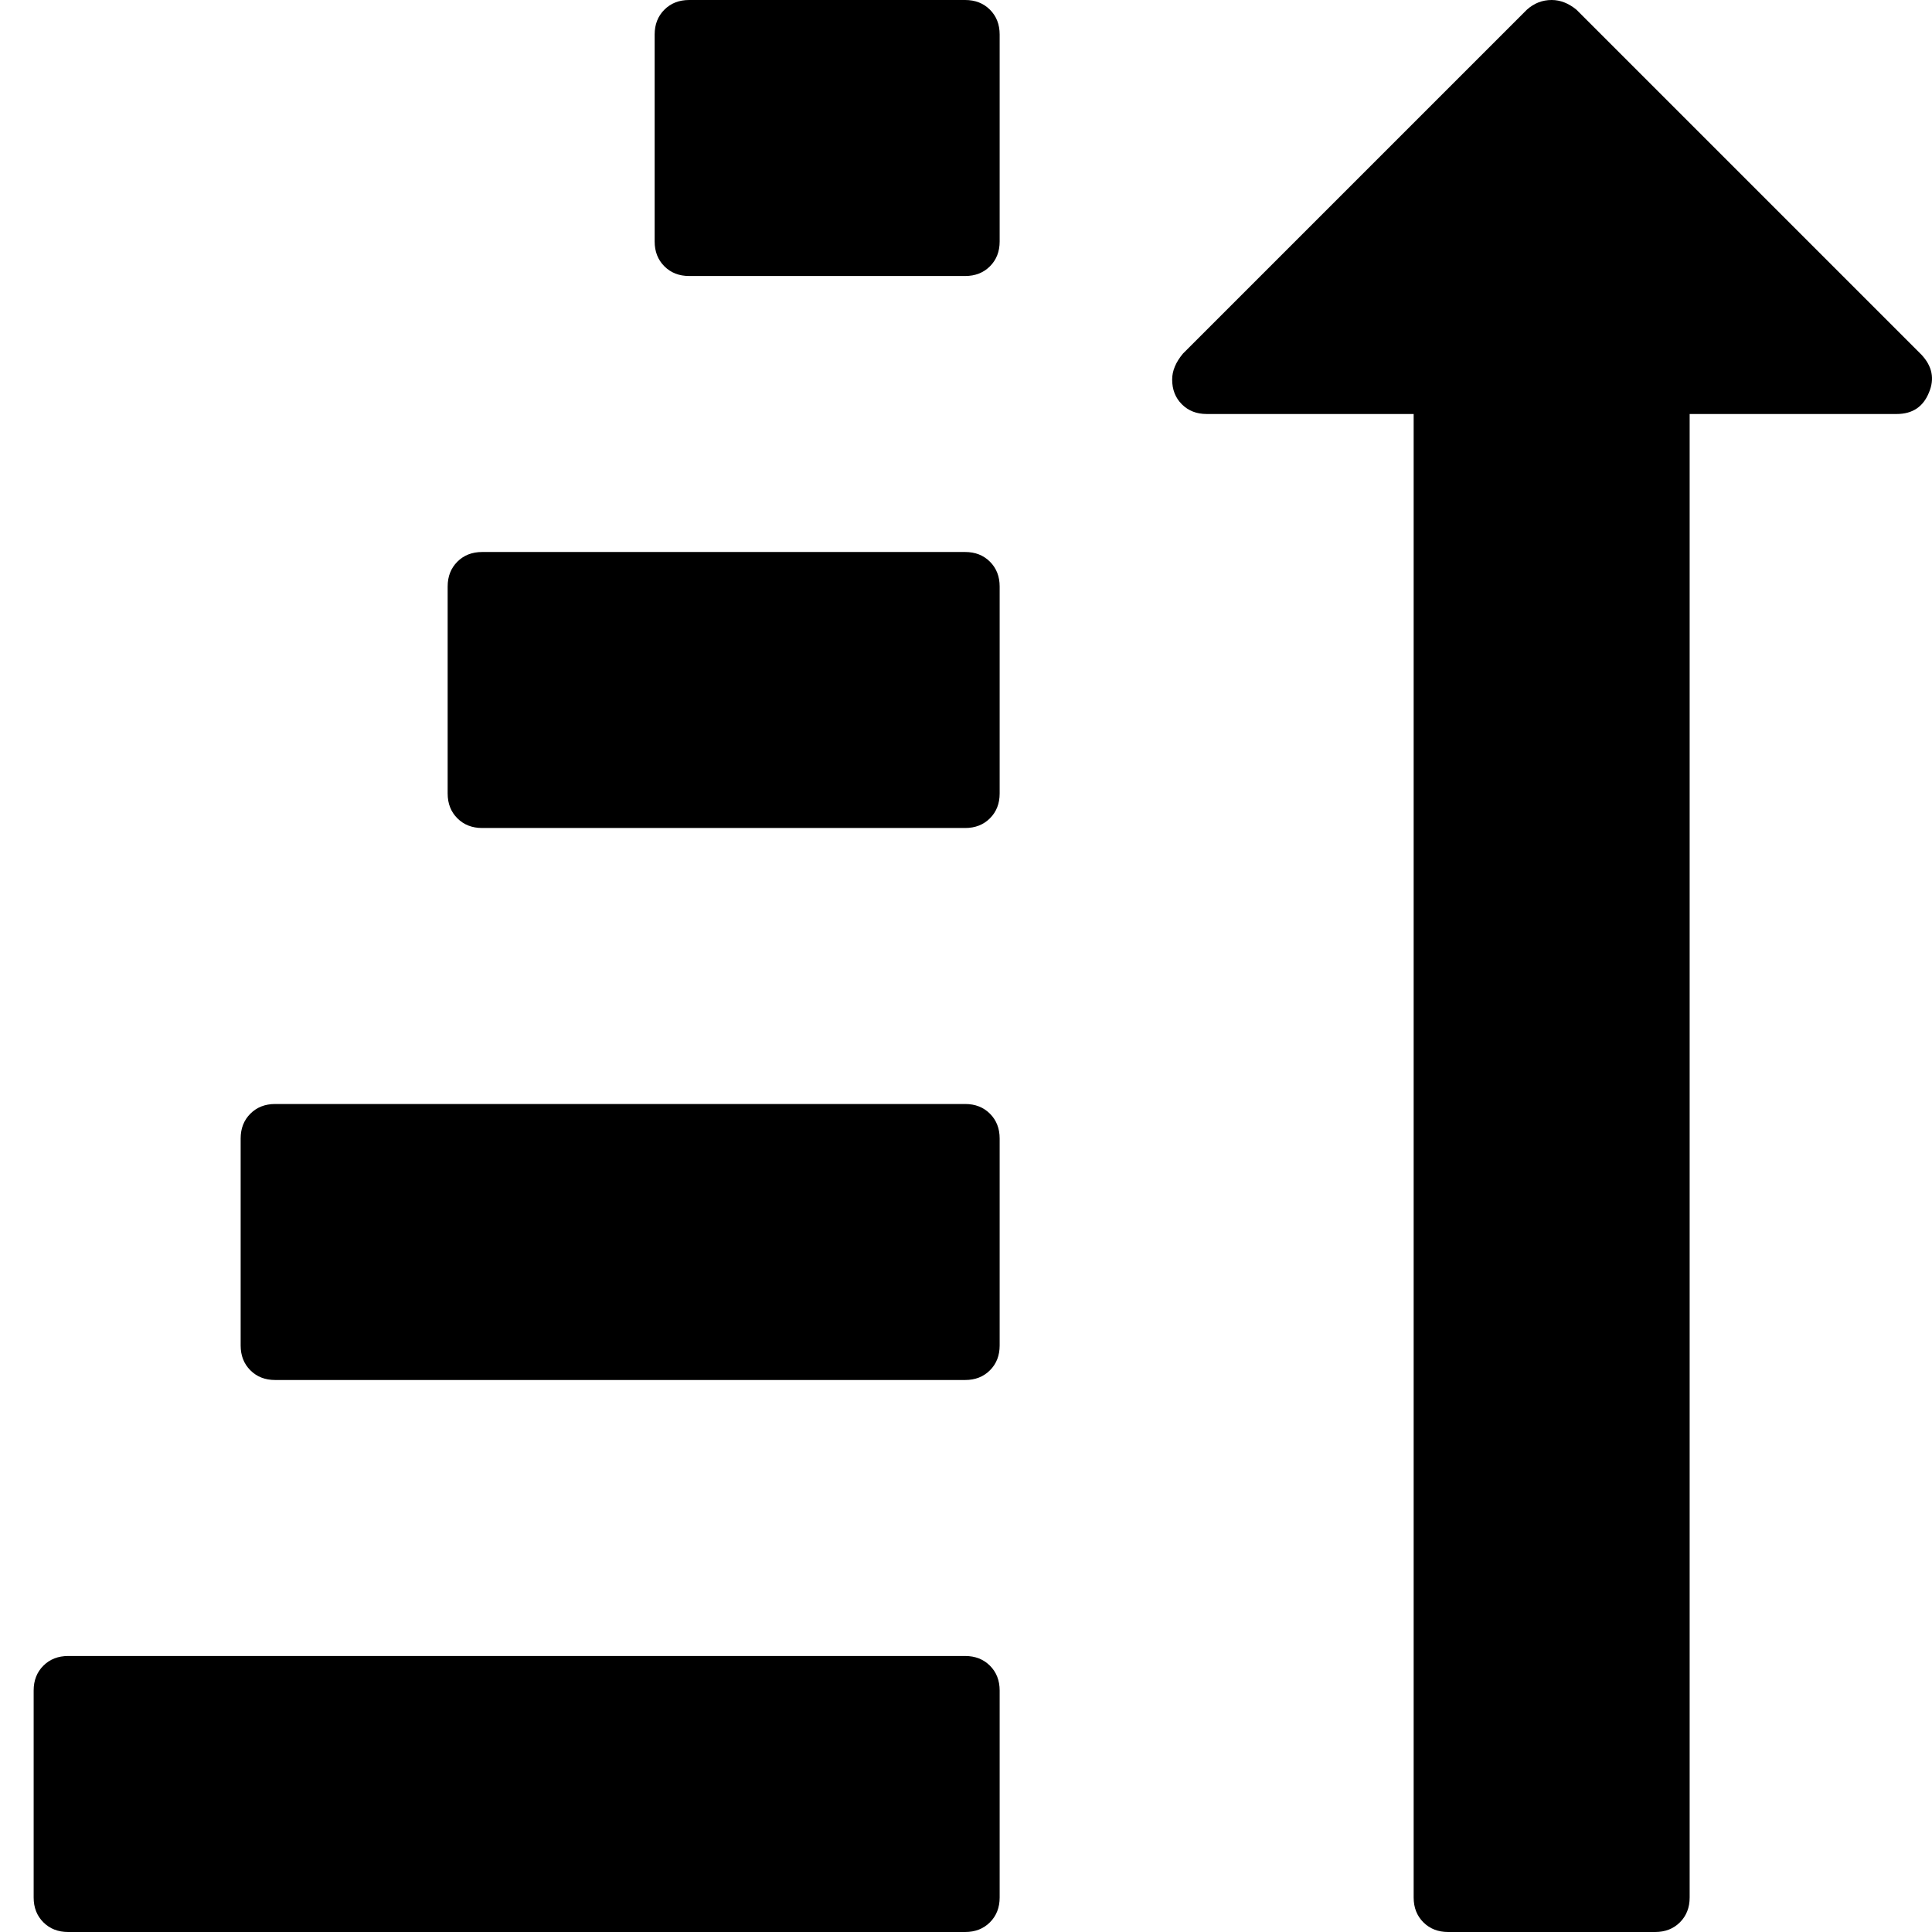
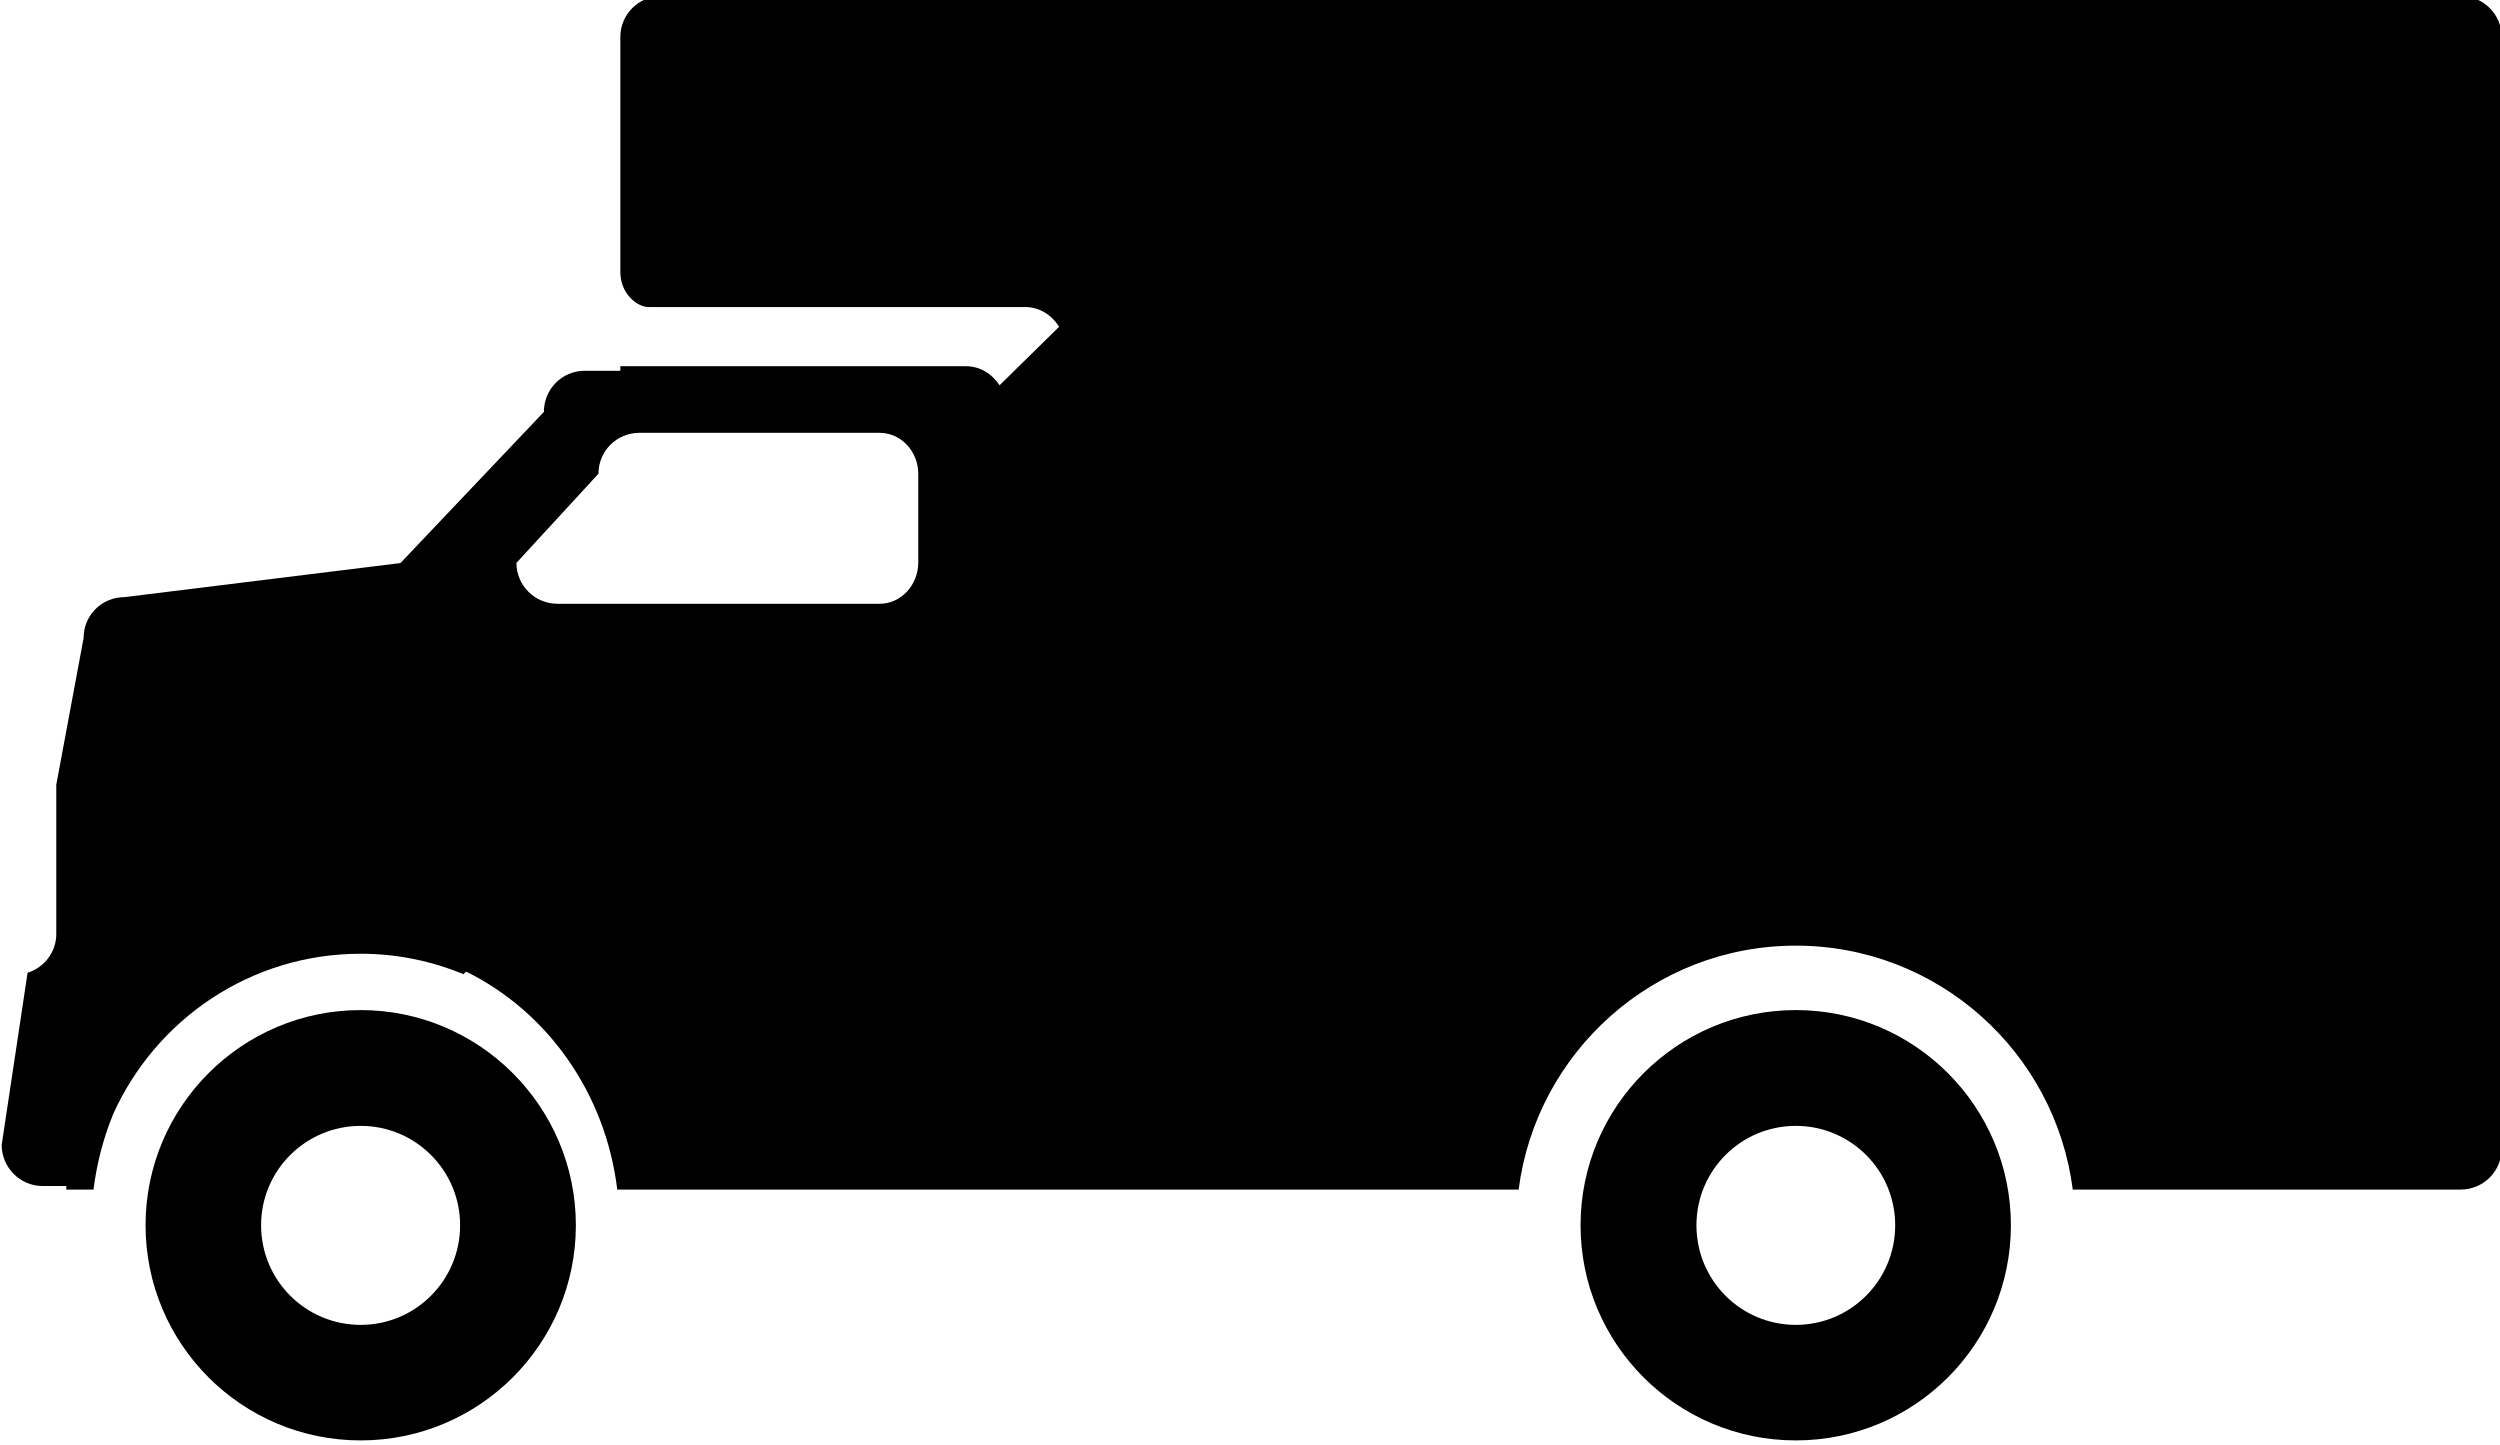
- <svg xmlns="http://www.w3.org/2000/svg" height="1792" viewBox="0 0 1792 1792" width="1792" version="1.1" id="svg4">
-   <defs id="defs8" />
-   <path d="M 607.217,224 V 32 q 0,-14 9,-23 9,-9 23,-9 h 256 q 14,0 23,9 9,9 9,23 V 224 q 0,14 -9,23 -9,9 -23,9 h -256 q -14,0 -23,-9 -9,-9 -9,-23 z m 480,128 q 0,-12 10,-24 l 319,-319 q 10,-9 23,-9 12,0 23,9 L 1782.217,329 q 15,16 7,35 -8,20 -30,20 h -192 v 1376 q 0,14 -9,23 -9,9 -23,9 h -192 q -14,0 -23,-9 -9,-9 -9,-23 V 384 h -192 q -14,0 -23,-9 -9,-9 -9,-23 z m -672,384 V 544 q 0,-14 9,-23 9,-9 23,-9 h 448 q 14,0 23,9 9,9 9,23 v 192 q 0,14 -9,23 -9,9 -23,9 h -448 q -14,0 -23,-9 -9,-9 -9,-23 z m -192,512 v -192 q 0,-14 9,-23 9,-9 23,-9 h 640 q 14,0 23,9 9,9 9,23 v 192 q 0,14 -9,23 -9,9 -23,9 h -640 q -14,0 -23,-9 -9,-9 -9,-23 z M 31.217,1760 v -192 q 0,-14 9,-23 9,-9 23,-9 H 895.217 q 14,0 23,9 9,9 9,23 v 192 q 0,14 -9,23 -9,9 -23,9 H 63.217 q -14,0 -23,-9 -9,-9 -9,-23 z" id="path2" />
+ <svg xmlns="http://www.w3.org/2000/svg" enable-background="new 0 0 512 295.807" height="295.807px" id="Layer_1" version="1.1" viewBox="0 0 512 295.807" width="512px" xml:space="preserve">
+   <g id="meanicons_x5F_7">
+     <g>
+       <path d="M367.779,206.865c-24.348,0-44.08,19.771-44.08,44.065c0,24.347,19.732,44.067,44.08,44.067    c24.354,0,44.054-19.723,44.054-44.067C411.833,226.637,392.134,206.865,367.779,206.865z M367.779,271.334    c-11.25,0-20.348-9.109-20.348-20.402c0-11.25,9.098-20.352,20.348-20.352c11.248,0,20.355,9.102,20.355,20.352    C388.137,262.225,379.027,271.334,367.779,271.334z" />
+       <path d="M73.874,206.865c-24.35,0-44.063,19.771-44.063,44.065c0,24.347,19.713,44.067,44.063,44.067    c24.301,0,44.063-19.723,44.063-44.067C117.937,226.637,98.175,206.865,73.874,206.865z M73.874,271.334    c-11.273,0-20.402-9.109-20.402-20.402c0-11.25,9.129-20.352,20.402-20.352c11.223,0,20.357,9.102,20.357,20.352    C94.231,262.225,85.097,271.334,73.874,271.334z" />
+       <path d="M503.925-0.807H295.275h-9.318H135.426c-4.621,0-8.379,3.748-8.379,8.381v48.153c0,4.476,3.502,7.154,5.744,7.154h77.152    c2.969,0,5.477,1.658,6.967,4.039l-12.195,11.982c-1.518-2.295-3.945-3.9-6.891-3.9h-70.777v0.932h-7.277    c-4.656,0-8.379,3.746-8.379,8.418l-29.385,30.965l-56.475,6.972c-4.68,0-8.41,3.701-8.41,8.381l-5.594,30.039v30.569    c0,3.707-2.455,6.875-5.877,7.941l-5.305,35.254c0,4.627,3.758,8.422,8.377,8.422h4.854v0.732h5.574    c0.674-5.41,2.049-10.619,4.016-15.431c8.691-19.338,28.07-32.871,50.709-32.871c7.449,0,14.564,1.513,21.043,4.188l0.529-0.533    c16.535,8.129,28.551,24.729,30.967,44.646h0.633h9.541h174.428c3.625-28.146,27.652-49.959,56.766-49.959    c29.117,0,53.121,21.813,56.72,49.959h79.426c4.679,0,8.42-3.752,8.42-8.433V7.571C512.346,2.941,508.604-0.807,503.925-0.807z     M188.062,115.178c0,4.67-3.559,8.477-7.918,8.477h-20.98h-20.303h-24.672c-4.67,0-8.422-3.754-8.422-8.379l16.799-18.262    c0-4.674,3.75-8.371,8.385-8.371h7.91h39.412h1.871c4.359,0,7.918,3.752,7.918,8.42V115.178z" />
+     </g>
+   </g>
+   <g id="Layer_1_1_" />
</svg>
